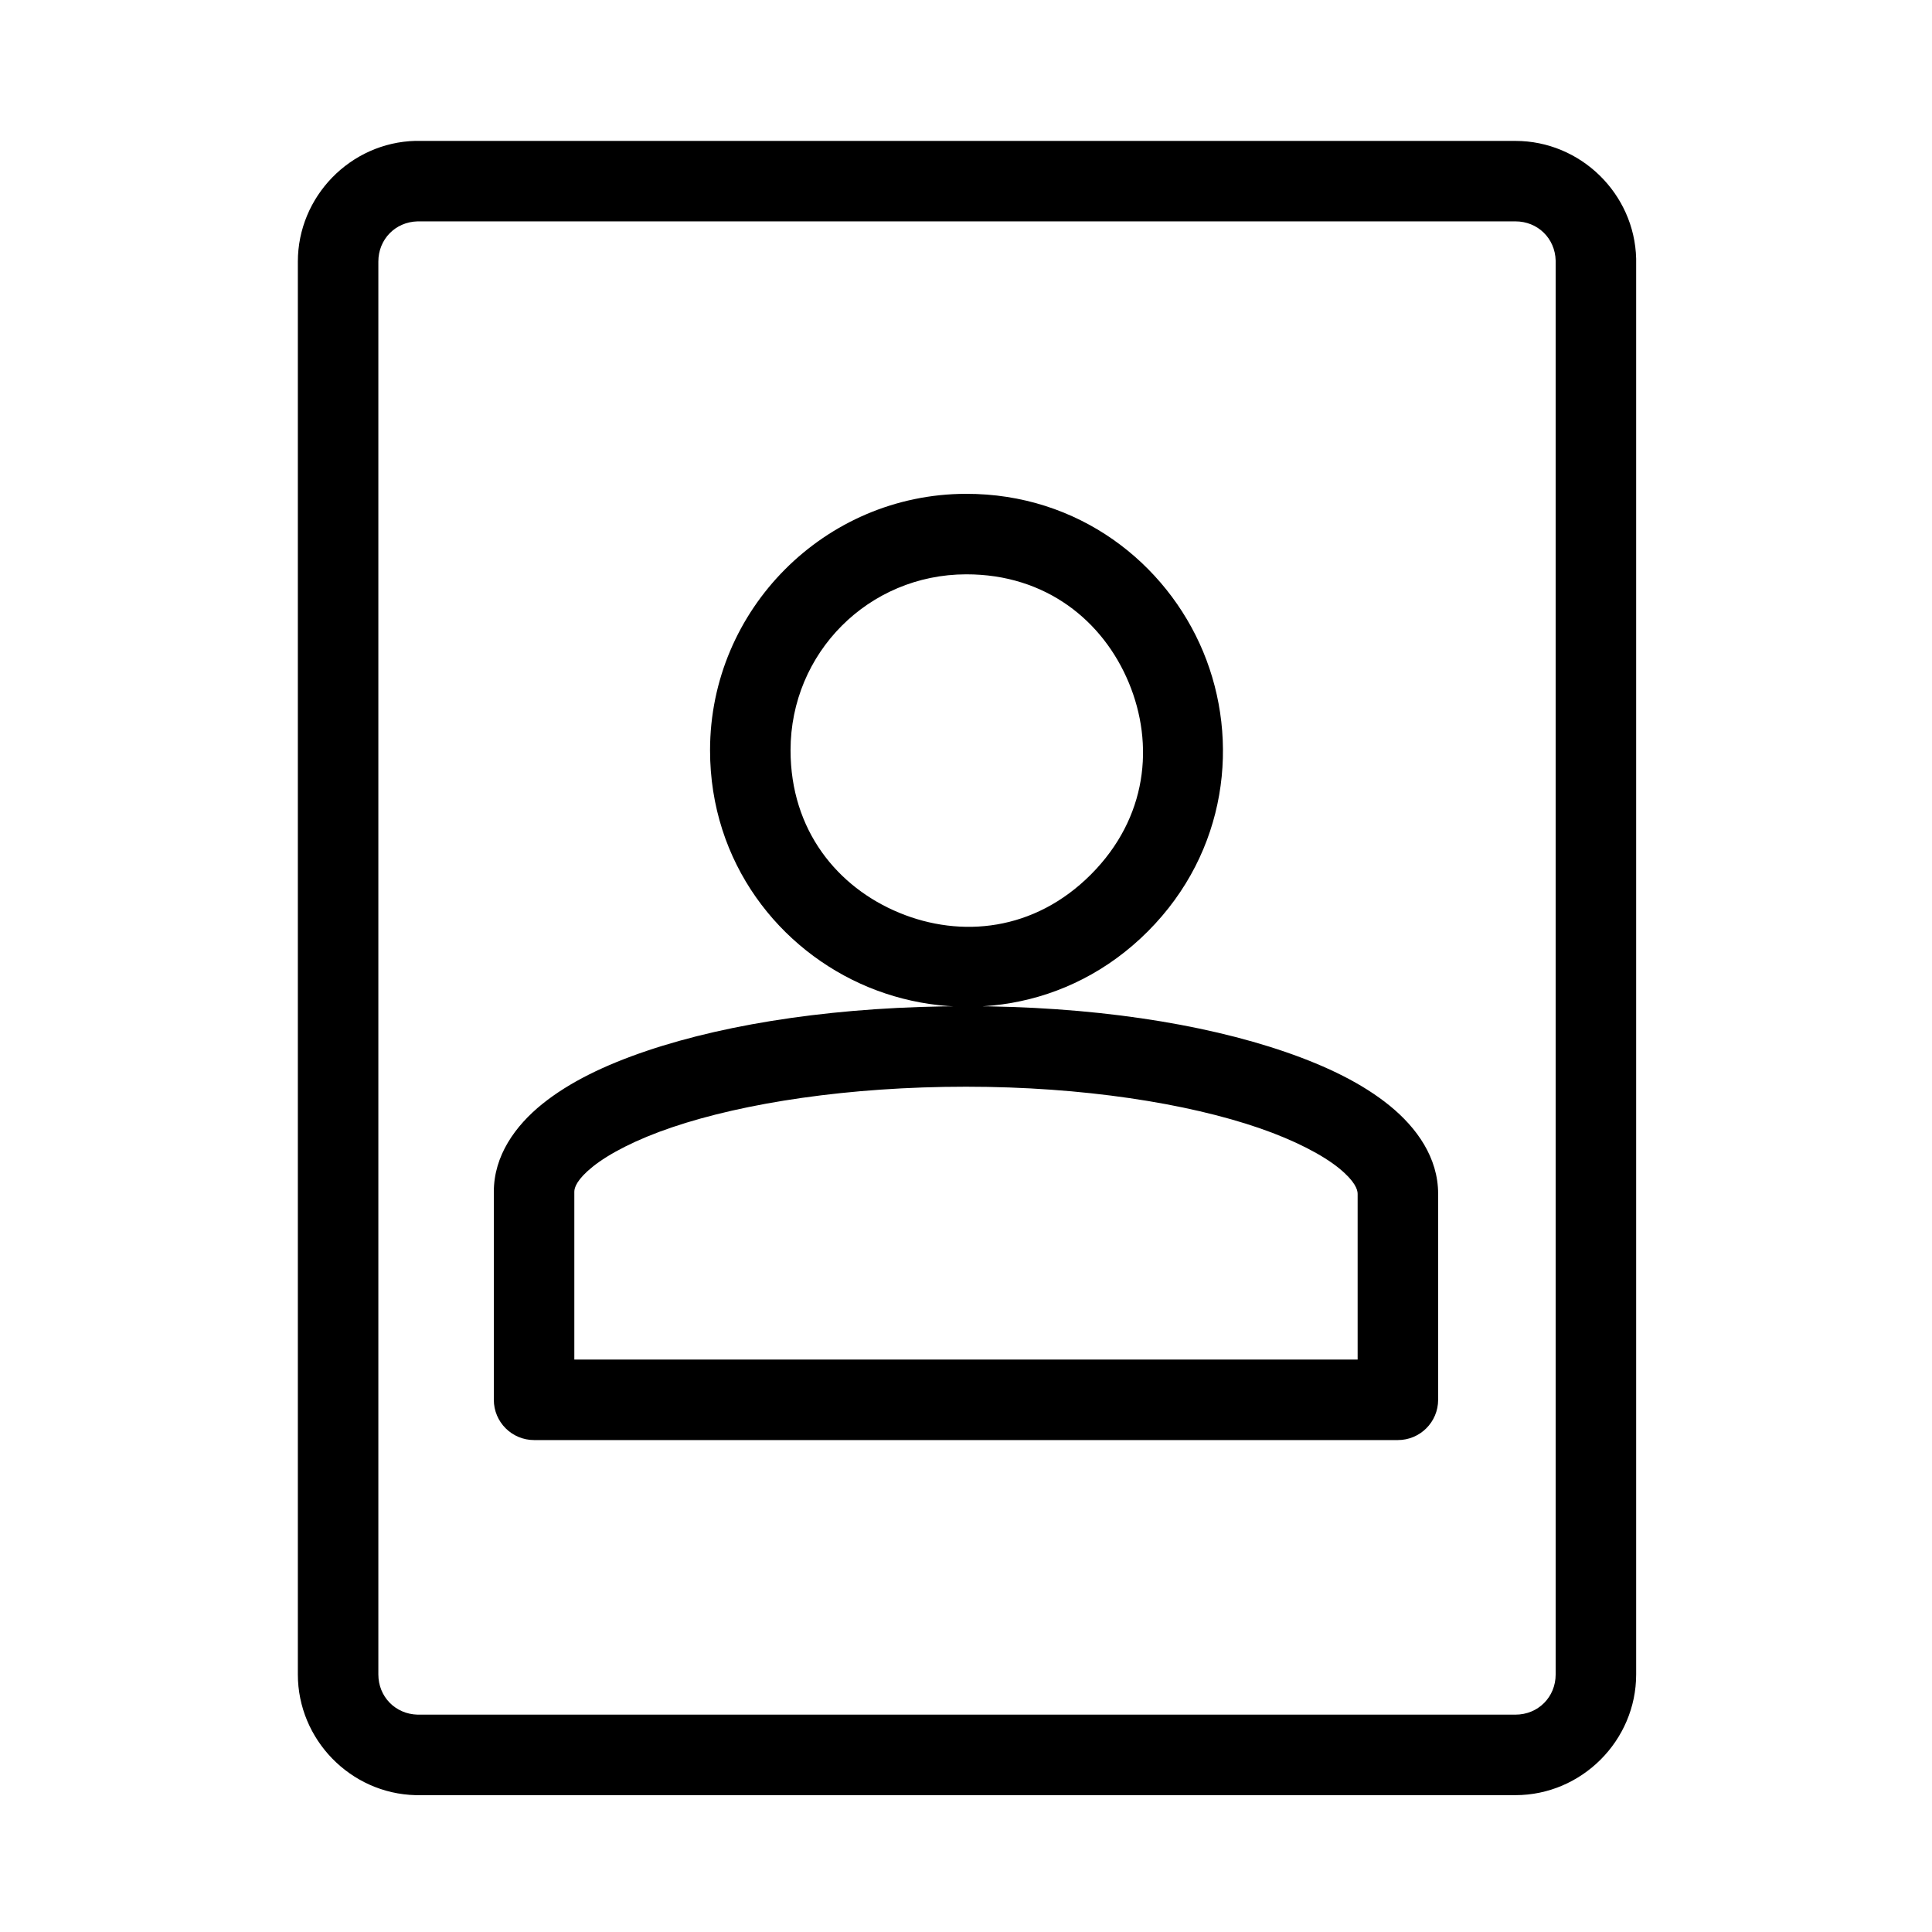
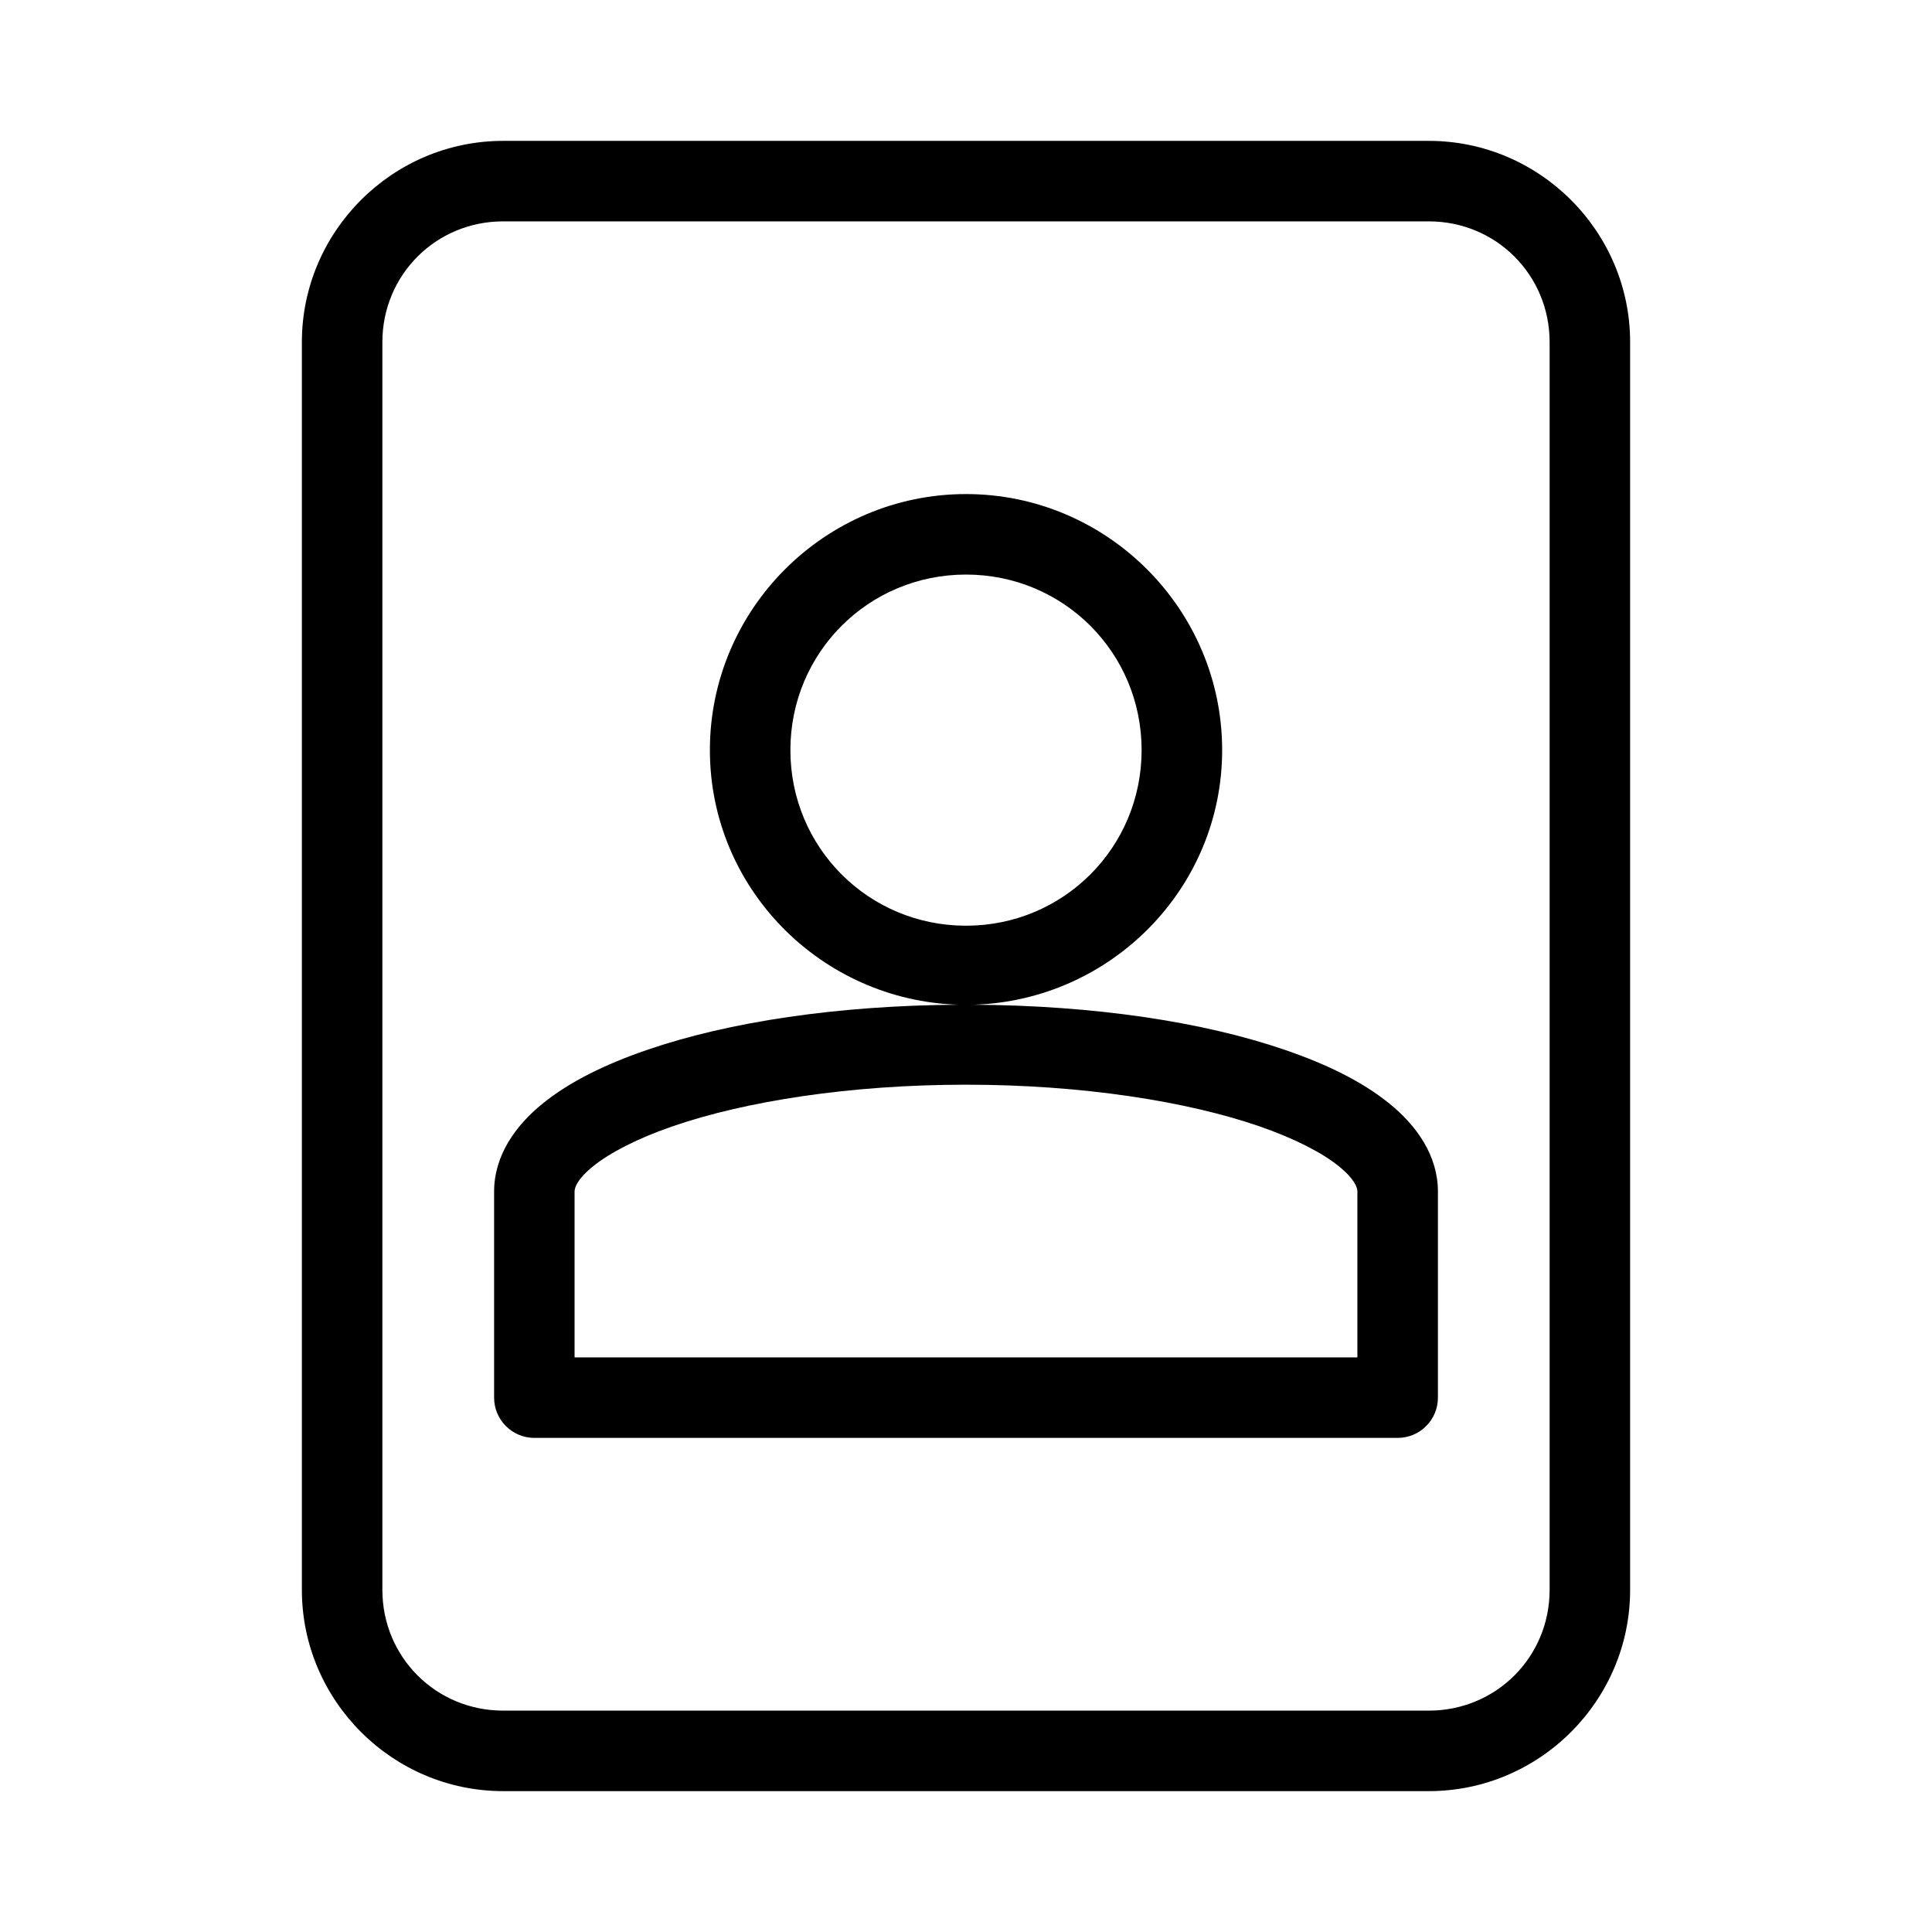
- <svg xmlns="http://www.w3.org/2000/svg" id="Layer_2" data-name="Layer 2" version="1.1" viewBox="0 0 48 48">
+ <svg xmlns="http://www.w3.org/2000/svg" id="a" version="1.1" viewBox="0 0 48 48">
  <defs id="defs1">
-     <style id="style1">.cls-1{fill:none;stroke:#000;stroke-width:2px;stroke-linecap:round;stroke-linejoin:round;}</style>
+     <style id="style1">.b{fill:none;stroke:#000;stroke-width:2px;stroke-linecap:round;stroke-linejoin:round;}</style>
  </defs>
-   <path id="path1" d="m10.324 3.5c-1.617 0.04-2.924 1.383-2.924 3v35.1c-5.054e-4 1.617 1.307 2.96 2.924 3a1 1 0 0 0 0.025 0h27.301c1.645 0 3-1.355 3-3v-35.15a1 1 0 0 0 0-0.023c-0.04-1.617-1.383-2.926-3-2.926h-27.301a1 1 0 0 0-0.025 0zm0.051 2h27.275c0.554-1.73e-4 0.986 0.421 1 0.975v35.125c0 0.564-0.436 1-1 1h-27.275c-0.553-0.014-0.975-0.446-0.975-1v-35.1c-1.73e-4 -0.554 0.421-0.986 0.975-1zm13.623 6.769c-3.502 0.006-6.357 2.869-6.357 6.371 5e-6 2.797 1.727 4.972 3.934 5.885 2.207 0.913 4.968 0.594 6.943-1.385s2.292-4.742 1.375-6.947c-0.917-2.205-3.098-3.929-5.894-3.924zm0.004 2c1.99-0.004 3.406 1.161 4.043 2.693 0.637 1.532 0.464 3.355-0.941 4.764-1.406 1.409-3.23 1.585-4.764 0.951-1.533-0.634-2.699-2.047-2.699-4.037-4e-6 -2.422 1.939-4.367 4.361-4.371zm-0.002 10.73c-3.09 0-5.856 0.408-7.936 1.111-1.04 0.352-1.911 0.773-2.588 1.316-0.676 0.544-1.207 1.288-1.207 2.182v5.17a1 1 0 0 0 1 1h21.461a1 1 0 0 0 1-1v-5.119c0-0.894-0.528-1.639-1.203-2.188-0.675-0.548-1.546-0.975-2.586-1.334-2.08-0.717-4.849-1.139-7.941-1.139zm0 2c2.907 0 5.504 0.414 7.289 1.029 0.892 0.308 1.579 0.672 1.978 0.996 0.399 0.325 0.463 0.533 0.463 0.635v4.119h-19.461v-4.17c0-0.101 0.061-0.303 0.459-0.623 0.398-0.32 1.084-0.679 1.977-0.98 1.785-0.604 4.385-1.006 7.295-1.006z" color="#000000" stroke-linecap="round" stroke-linejoin="round" style="-inkscape-stroke:none" />
+   <path id="path1" d="m12.5 3.5c-2.75 0-5 2.25-5 5v31c0 2.75 2.25 5 5 5h23c2.75 0 5-2.25 5-5v-31c0-2.75-2.25-5-5-5zm0 2h23c1.669 0 3 1.331 3 3v31c0 1.669-1.331 3-3 3h-23c-1.669 0-3-1.331-3-3v-31c0-1.669 1.331-3 3-3zm11.5 6.775c-3.502 0-6.363 2.859-6.363 6.361 0 3.437 2.765 6.222 6.178 6.326-2.998 0.018-5.702 0.422-7.74 1.123-1.041 0.358-1.915 0.785-2.592 1.332-0.677 0.547-1.207 1.292-1.207 2.188v5.119a1 1 0 0 0 1 1h21.449a1 1 0 0 0 1-1v-5.119c0-0.896-0.53-1.64-1.207-2.188s-1.55-0.974-2.592-1.332c-2.038-0.701-4.743-1.105-7.74-1.123 3.412-0.104 6.178-2.889 6.178-6.326 0-3.502-2.861-6.361-6.363-6.361zm0 2c2.422 0 4.363 1.94 4.363 4.361s-1.941 4.363-4.363 4.363-4.363-1.941-4.363-4.363 1.941-4.361 4.363-4.361zm0 12.674c2.89 4.8e-5 5.487 0.414 7.275 1.029 0.894 0.307 1.583 0.669 1.984 0.994 0.402 0.325 0.465 0.534 0.465 0.633v4.119h-19.449v-4.119c0-0.099 0.063-0.308 0.465-0.633 0.402-0.325 1.09-0.687 1.984-0.994 1.788-0.615 4.385-1.029 7.275-1.029z" color="#000000" stroke-linecap="round" stroke-linejoin="round" style="-inkscape-stroke:none" />
</svg>
